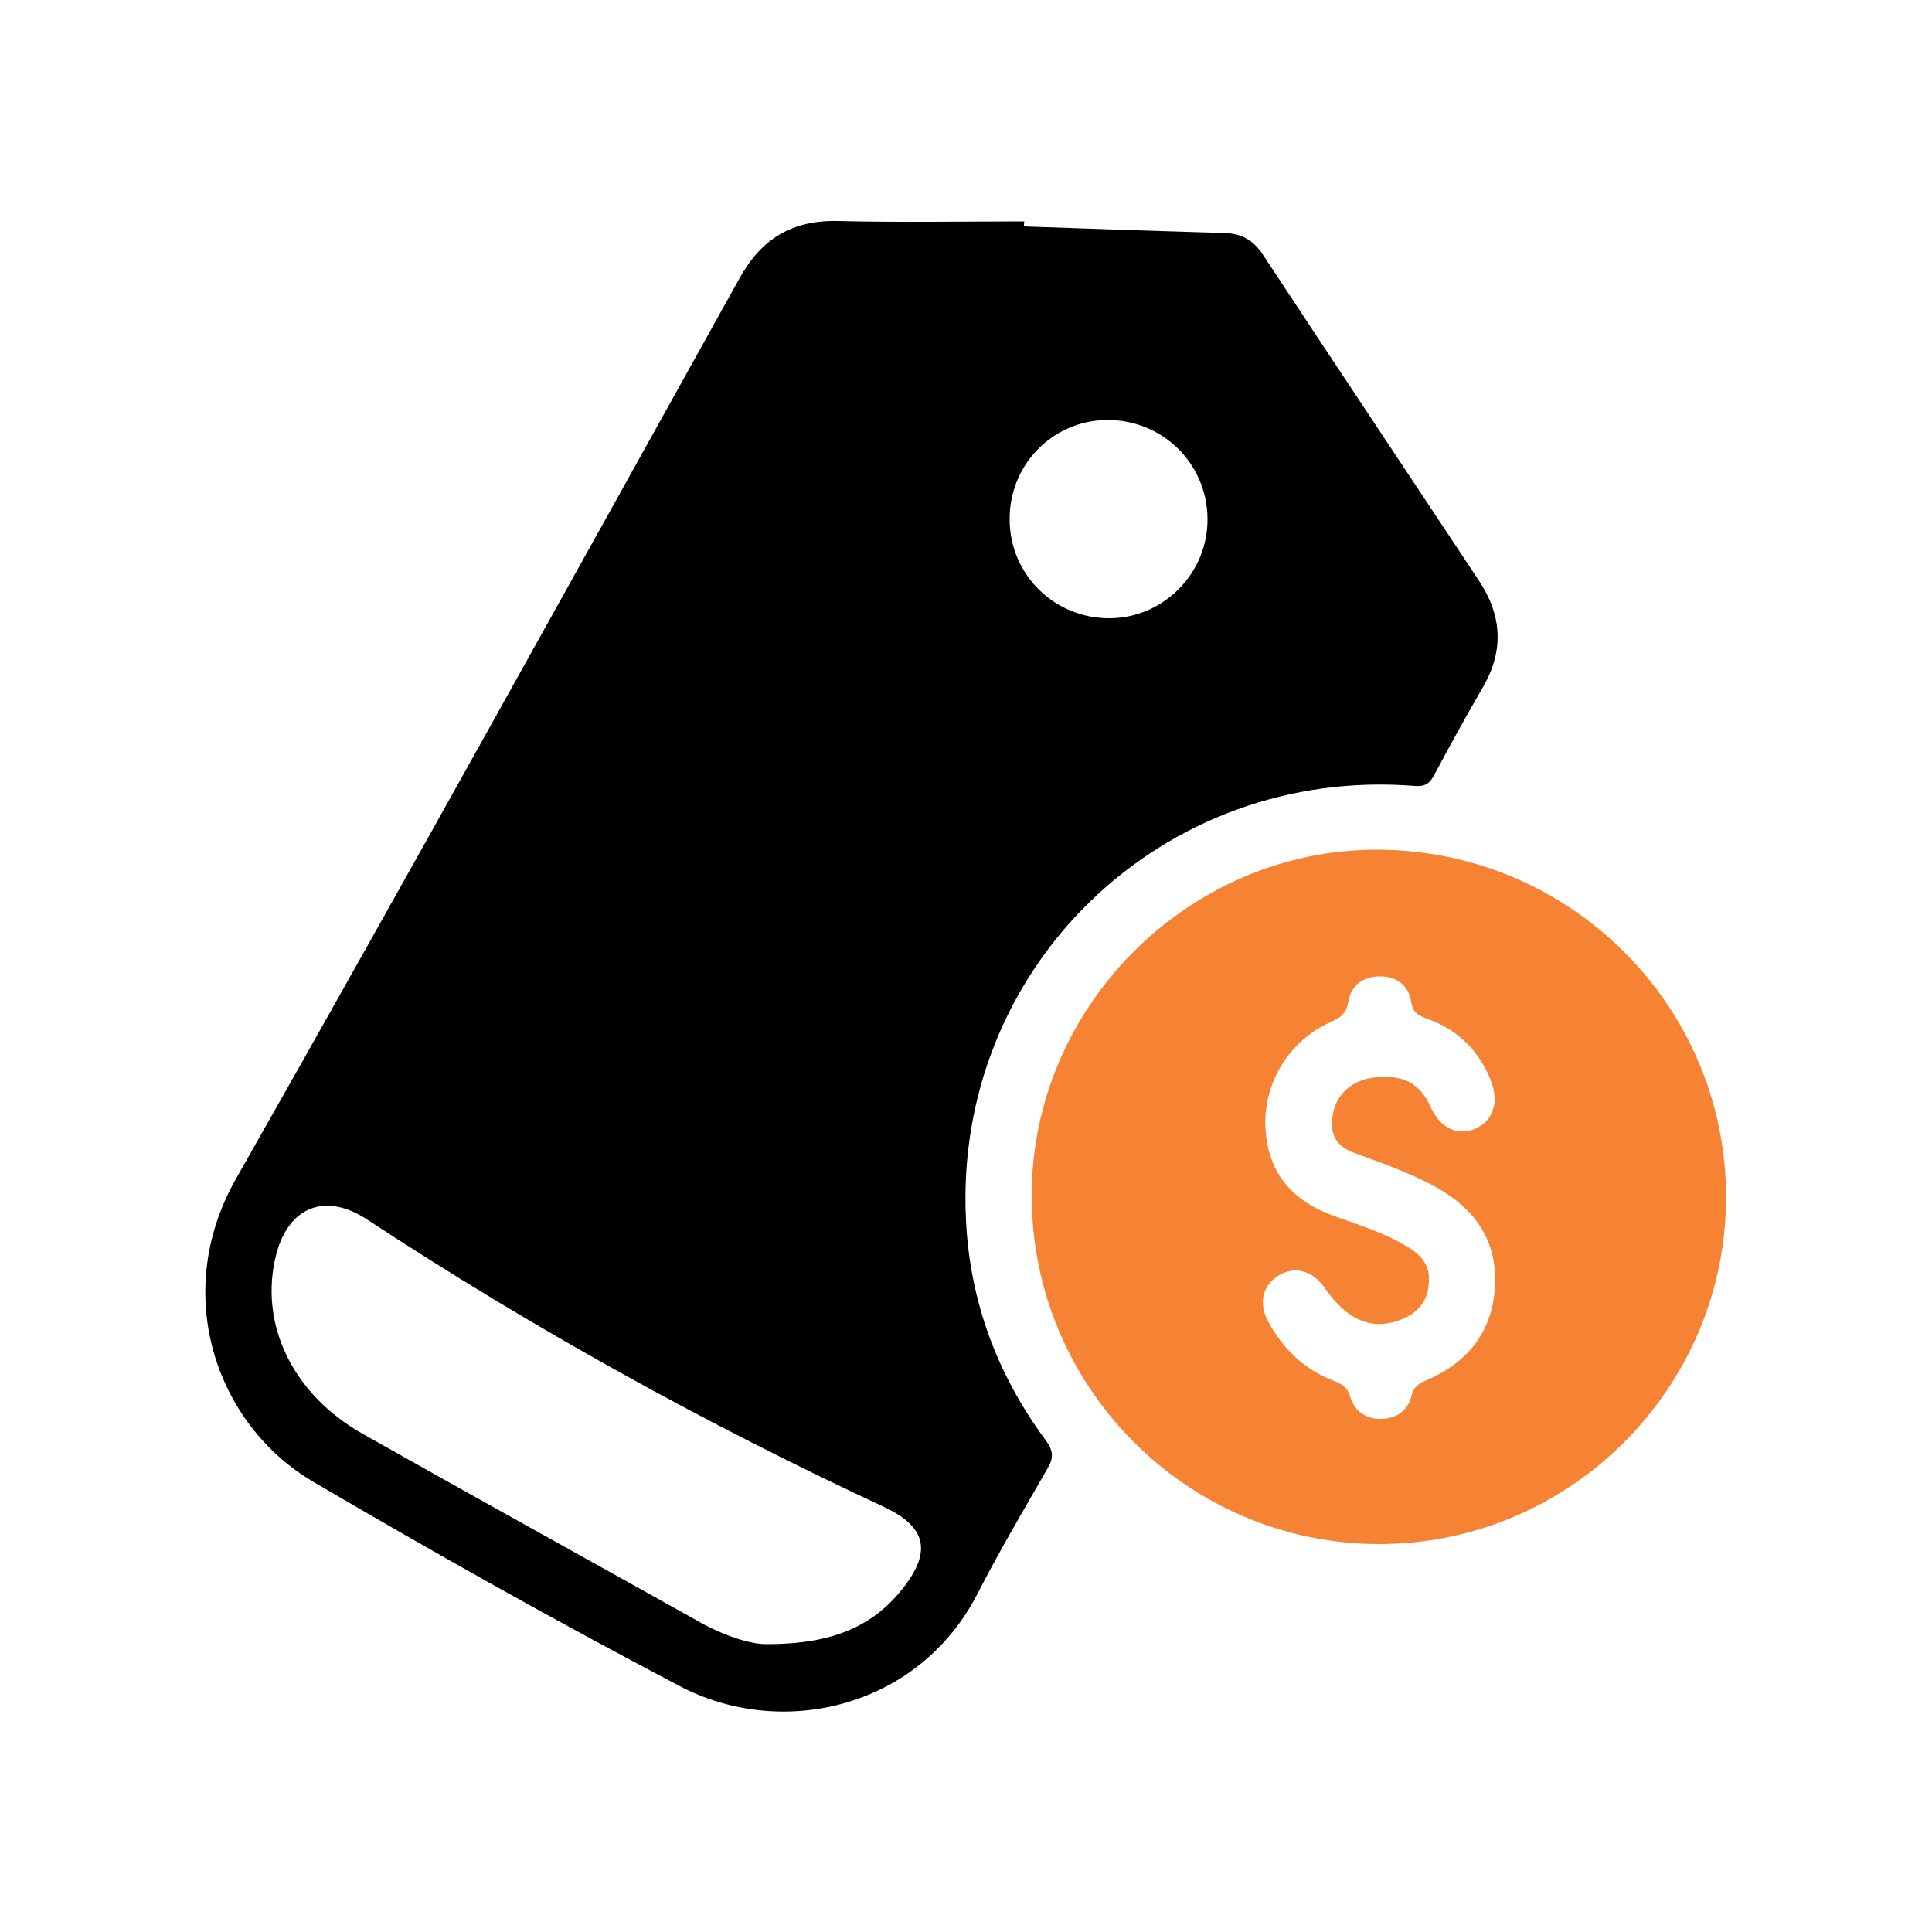
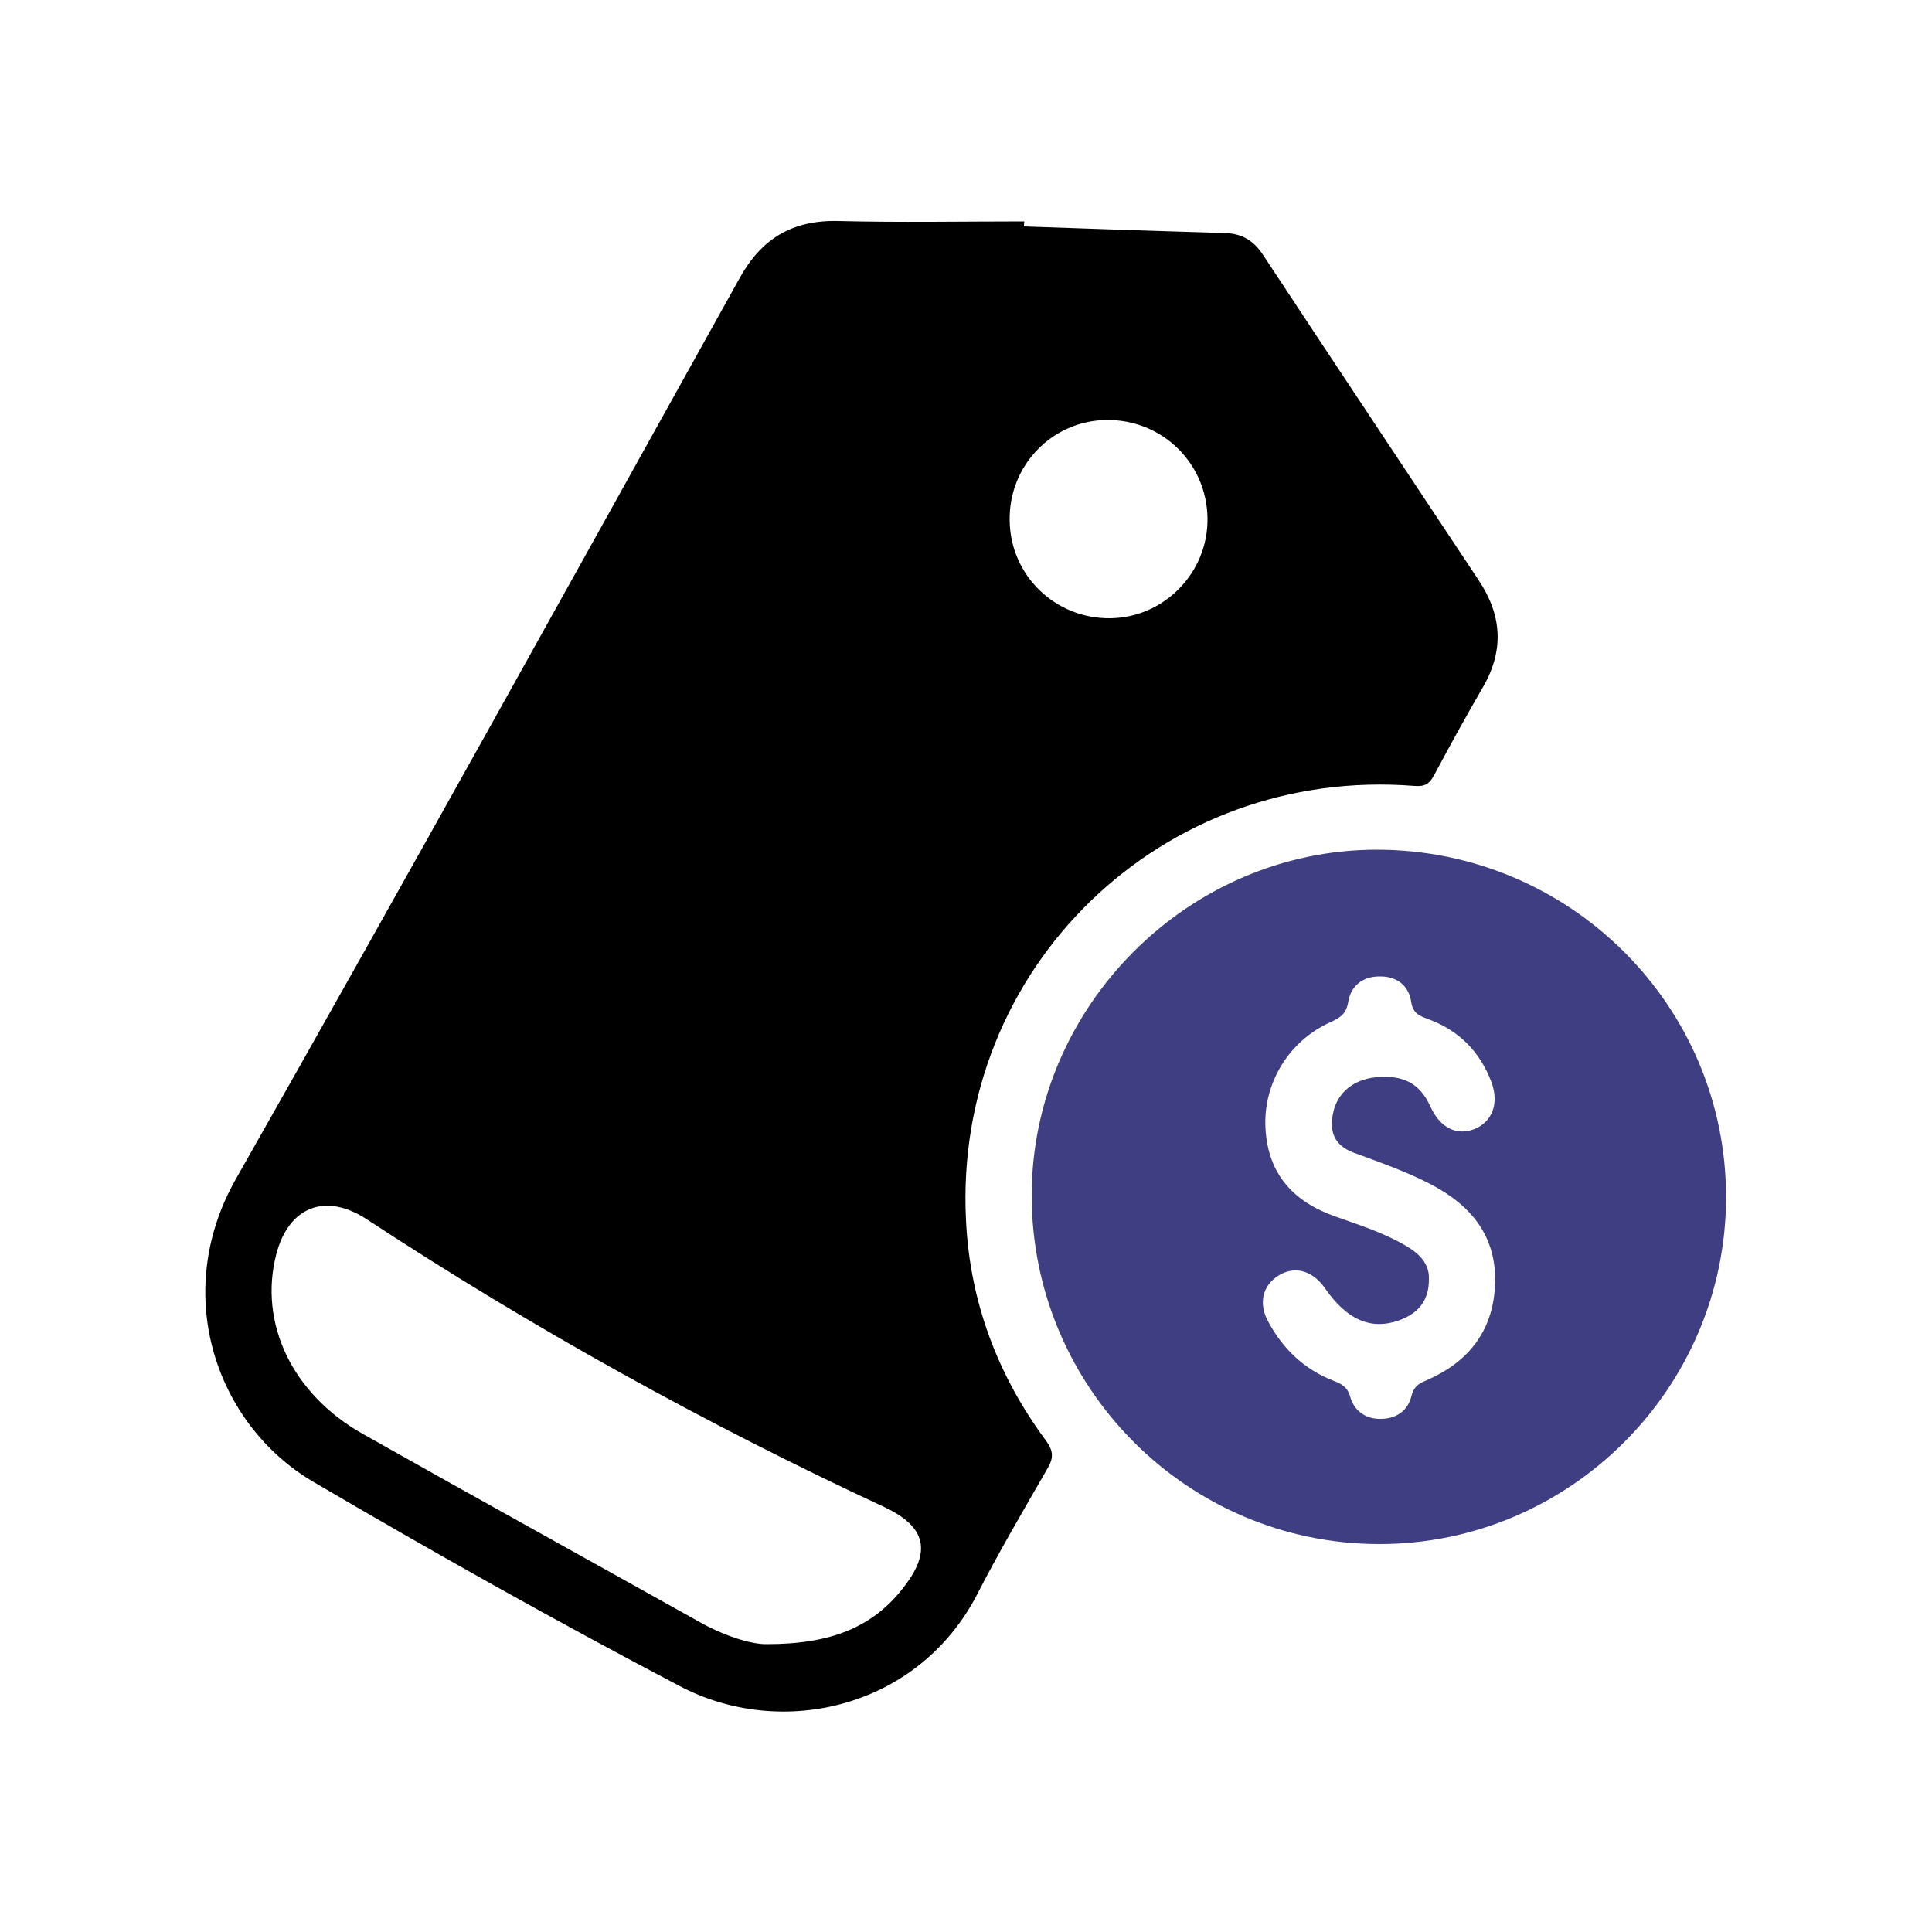
<svg xmlns="http://www.w3.org/2000/svg" version="1.1" id="Layer_1" x="0px" y="0px" viewBox="0 0 500 500" style="enable-background:new 0 0 500 500;" xml:space="preserve">
  <style type="text/css">
- 	.st0{fill:#F58333;}
+ 	.st0{fill:#3f3e82;}
</style>
  <g id="XMLID_2_">
    <path id="XMLID_26_" d="M265,58.6c17.3,0.6,34.6,1.2,51.8,1.7c4.6,0.1,7.6,1.9,10.1,5.7c18.5,28.1,37.2,56.1,55.8,84.2   c6,9,6.6,18.1,1.1,27.6c-4.4,7.6-8.6,15.2-12.7,22.9c-1.2,2.2-2.4,2.9-5,2.7c-65.3-5.2-119.4,47-116.1,112.4c1,21,8.1,40,20.6,56.9   c2.1,2.8,2.1,4.7,0.4,7.5c-6.1,10.6-12.4,21.3-18,32.2c-15.1,29.5-50.5,38-77.2,23.9c-32-16.8-63.5-34.5-94.7-52.8   c-25.2-14.8-36.9-48.6-20.1-78.3C105,227.7,148.1,149.8,191.4,72c5.7-10.3,13.7-15.1,25.6-14.8c16,0.4,32.1,0.1,48.1,0.1   C265,57.7,265,58.2,265,58.6z M198.5,425.5c16.6,0,27.3-4.4,35.2-14.5c7.5-9.5,6-15.9-4.9-21c-46.4-21.6-91-46.3-133.8-74.4   c-10.8-7.1-20.3-3.3-23.5,9c-4.6,17.8,4.1,36.2,22.4,46.5c28.7,16.2,57.5,32.1,86.3,48.2C186.9,423.2,194.3,425.6,198.5,425.5z    M261.3,134.6c0.1,14.3,11.8,25.6,26.1,25.4c14-0.2,25.3-11.9,25.1-25.9c-0.2-14.3-11.8-25.6-26.2-25.4   C272.3,108.9,261.1,120.4,261.3,134.6z" />
    <path id="XMLID_23_" class="st0" d="M446.7,309.8c0,49.5-40.5,89.9-89.9,89.8c-49.6-0.1-89.9-40.6-89.8-90.4   c0.1-48.8,40.6-89.3,89.3-89.3C406.2,219.9,446.7,260.2,446.7,309.8z M369.8,330.9c0.1,5.9-3,9.1-7.7,10.8   c-7.3,2.6-13.5-0.1-19.2-8.3c-3.2-4.6-7.8-5.9-12-3.3c-4.2,2.6-5.3,7.3-2.6,12.1c3.8,7,9.3,12.2,16.7,15.1c2.1,0.8,3.7,1.6,4.4,4.1   c1.1,3.9,4.2,5.9,8,5.8c3.9,0,7-2.1,7.9-6c0.6-2.3,1.8-3.1,3.7-3.9c10.7-4.6,17.2-12.4,17.9-24.3c0.7-12.6-5.8-20.8-16.4-26.4   c-6.5-3.4-13.4-5.8-20.2-8.3c-5-1.9-6.3-5.4-5.3-10.2c1-5.2,5.2-8.7,11-9.3c7.2-0.7,11.5,1.6,14.2,7.6c2.5,5.5,6.8,7.6,11.4,5.8   c4.6-1.9,6.4-6.6,4.4-12.1c-3-8-8.5-13.5-16.5-16.4c-2.2-0.8-3.9-1.5-4.3-4.5c-0.6-4.1-3.7-6.5-7.9-6.5c-4.5-0.1-7.7,2.3-8.4,6.7   c-0.5,3-2.1,4-4.5,5.1c-10.8,4.8-17.5,15.8-16.9,27.4c0.6,12,7.3,19.2,18.3,23c6.2,2.2,12.5,4.2,18.2,7.6   C367.4,324.5,369.9,327.1,369.8,330.9z" />
  </g>
</svg>
